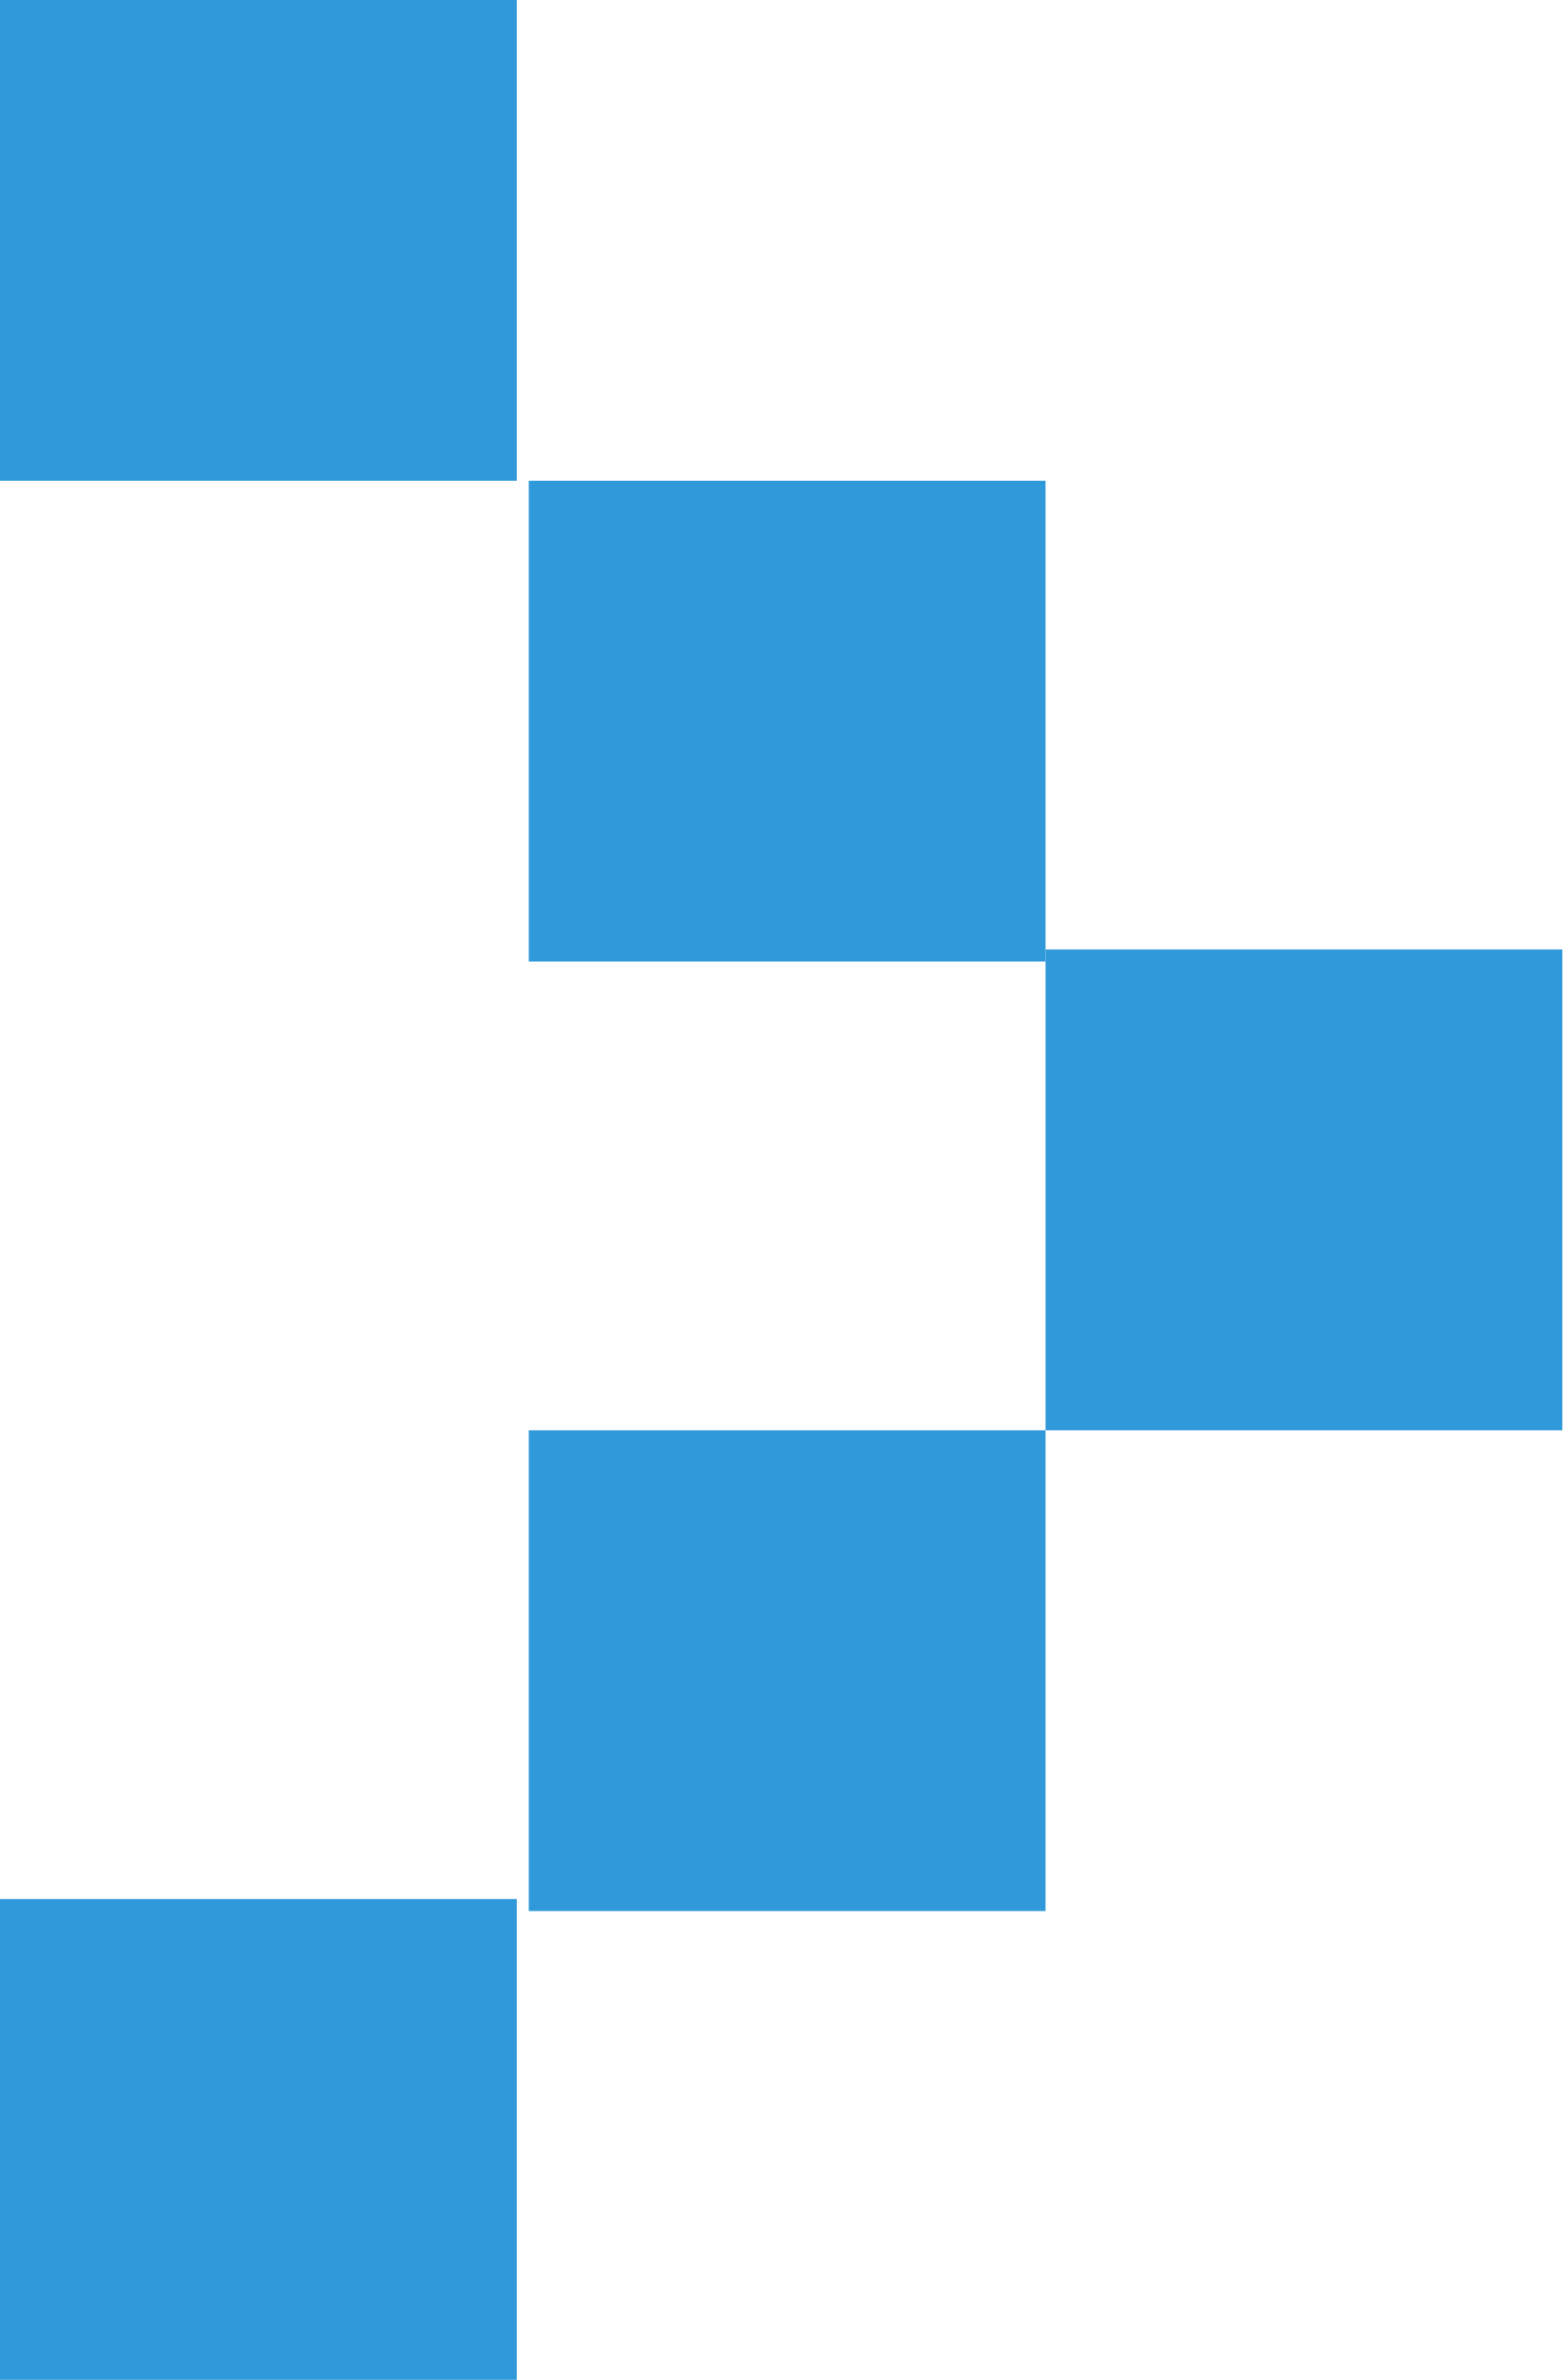
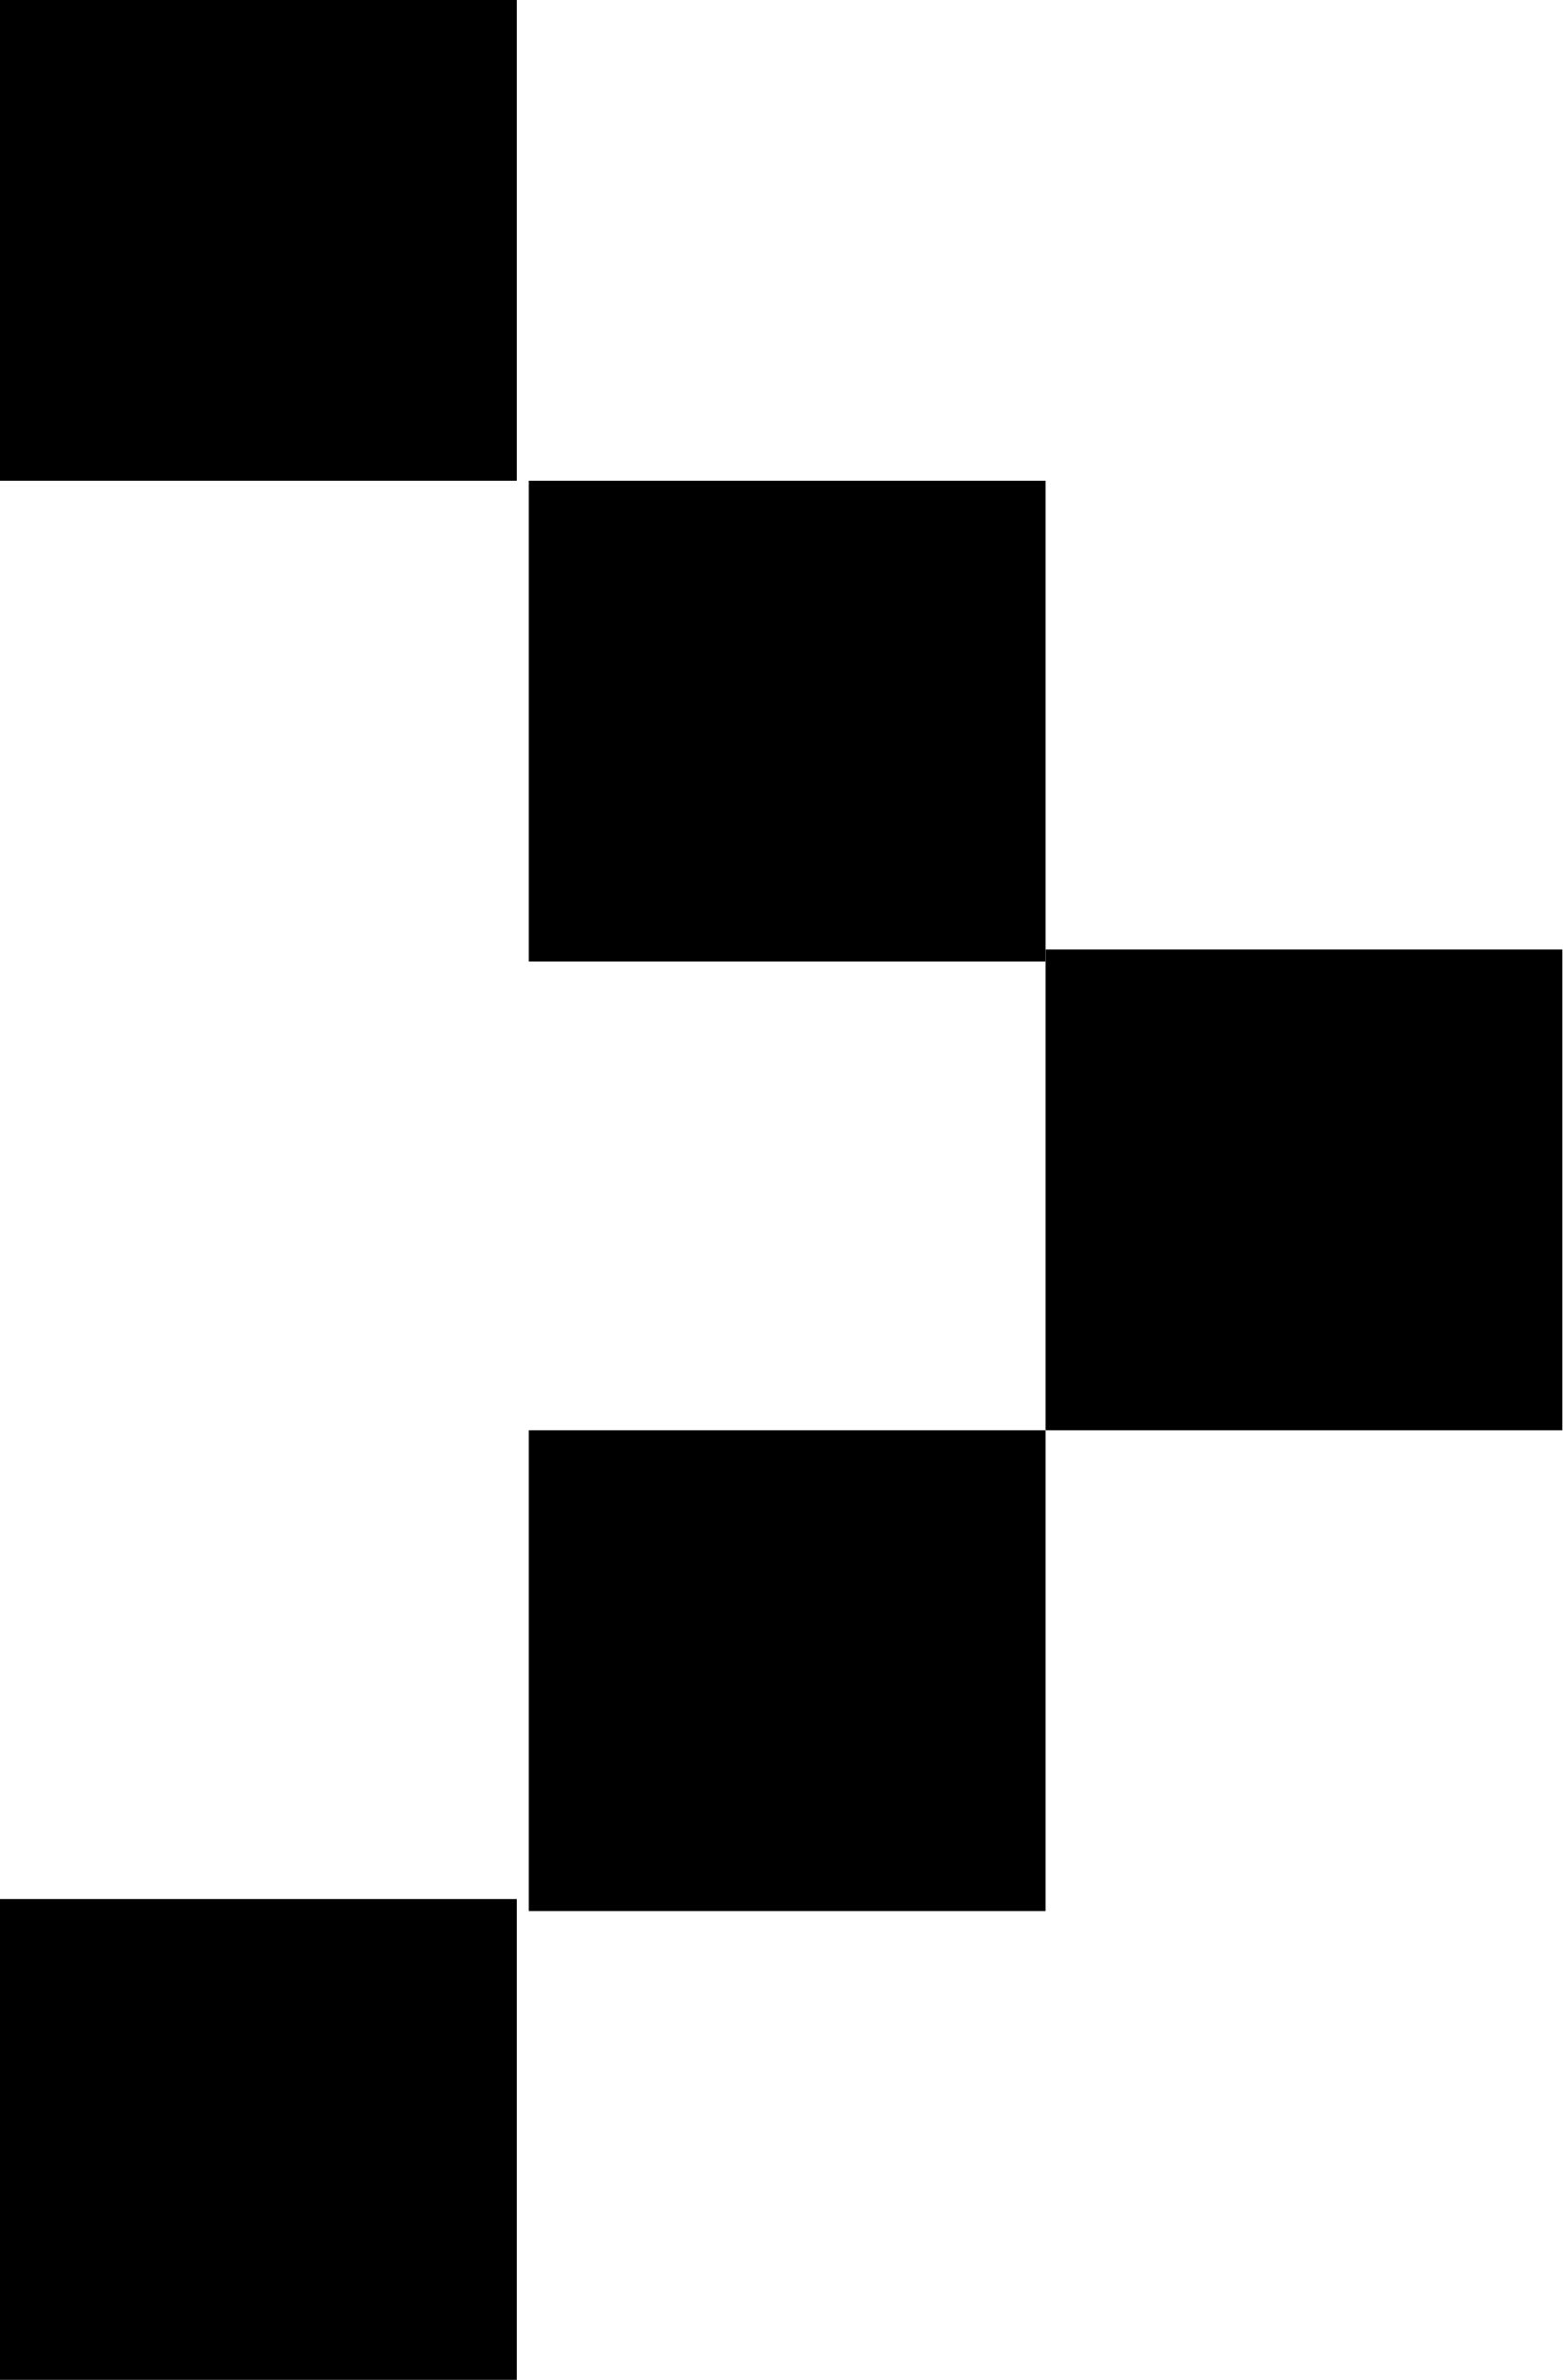
<svg xmlns="http://www.w3.org/2000/svg" id="svg309" version="1.1" viewBox="0 0 3.44 5.239" height="5.239mm" width="3.44mm">
  <defs id="defs303" />
  <g transform="translate(-137.6093,-124.9459)" id="layer1">
    <g transform="matrix(0.2645833,0,0,0.2645833,121.3432,-15.50402)" id="g639">
-       <rect fill="#3099da" id="rect1005" x="61.478" y="530.834" class="st3" width="4.3" height="4" />
-       <rect fill="#3099da" id="rect1007" x="65.878" y="534.834" class="st3" width="4.3" height="4" />
-       <rect fill="#3099da" id="rect1009" x="61.478" y="546.634" class="st3" width="4.3" height="4" />
-       <rect fill="#3099da" id="rect1022" x="70.178" y="538.734" class="st3" width="4.3" height="4" />
-       <rect fill="#3099da" id="rect1024" x="65.878" y="542.734" class="st3" width="4.3" height="4" />
+       <rect id="rect1005" x="61.478" y="530.834" class="st3" width="4.3" height="4" />
+       <rect id="rect1007" x="65.878" y="534.834" class="st3" width="4.3" height="4" />
+       <rect id="rect1009" x="61.478" y="546.634" class="st3" width="4.3" height="4" />
+       <rect id="rect1022" x="70.178" y="538.734" class="st3" width="4.3" height="4" />
+       <rect id="rect1024" x="65.878" y="542.734" class="st3" width="4.3" height="4" />
    </g>
  </g>
</svg>
